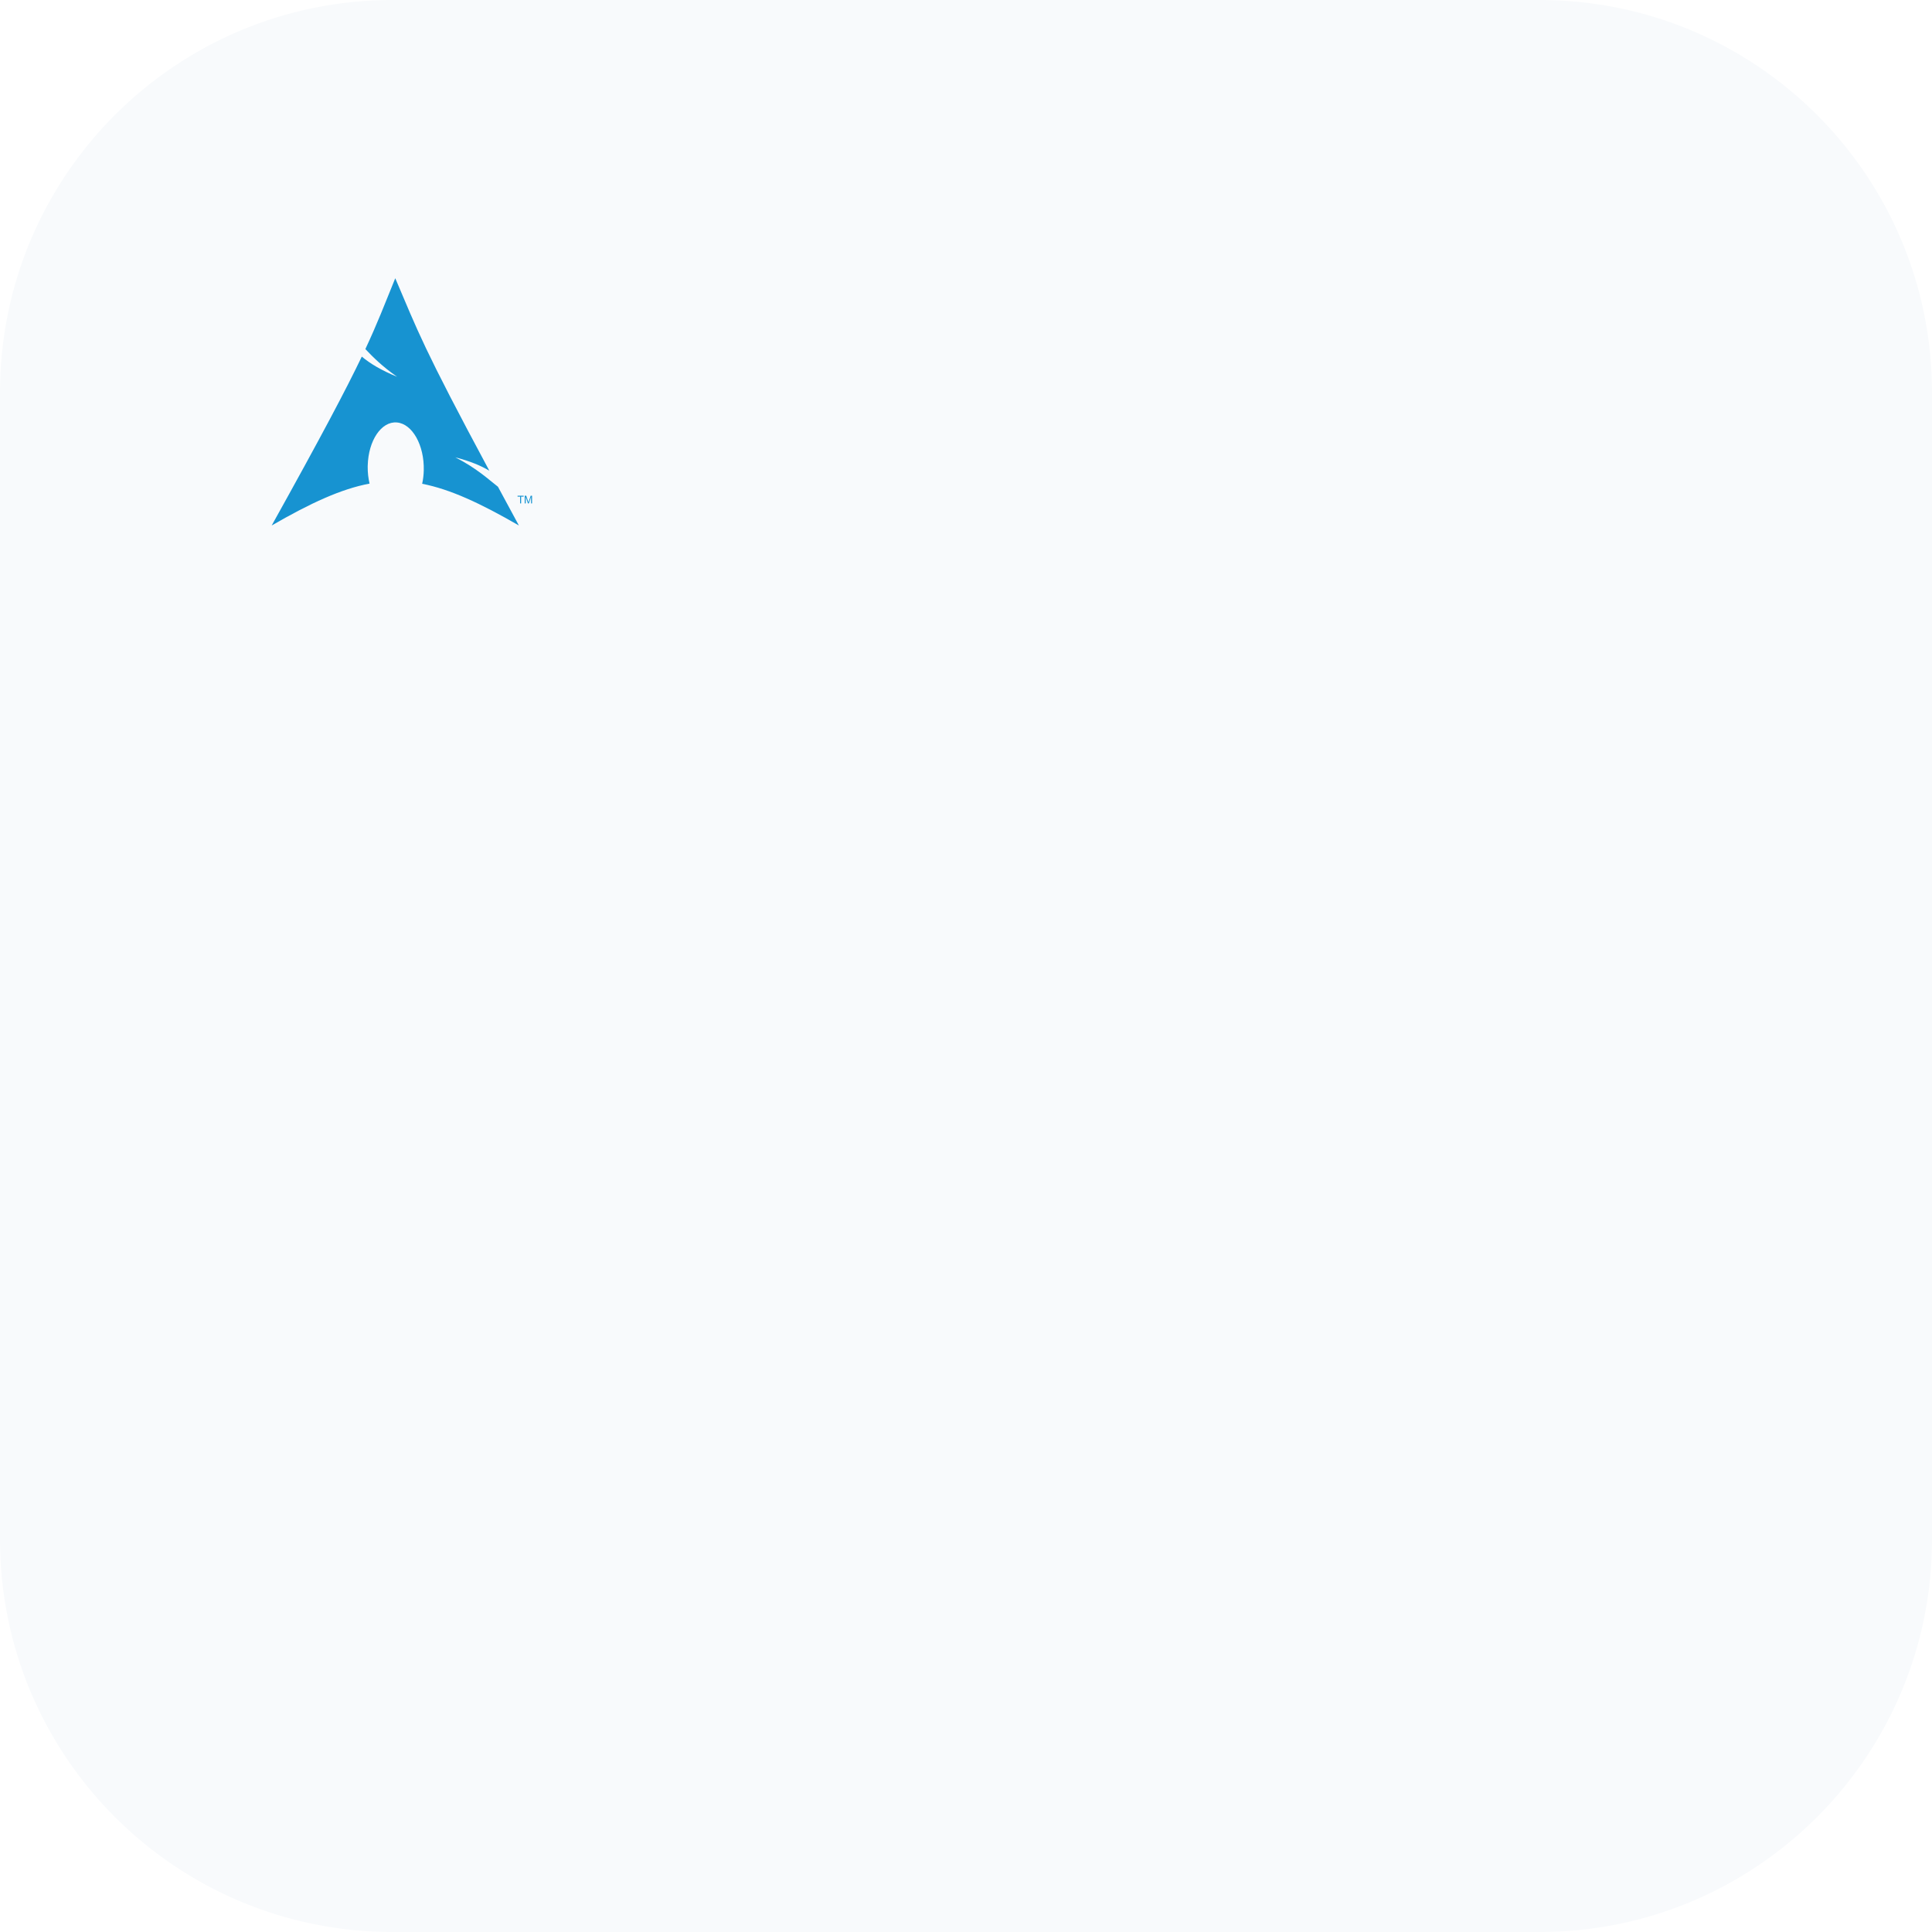
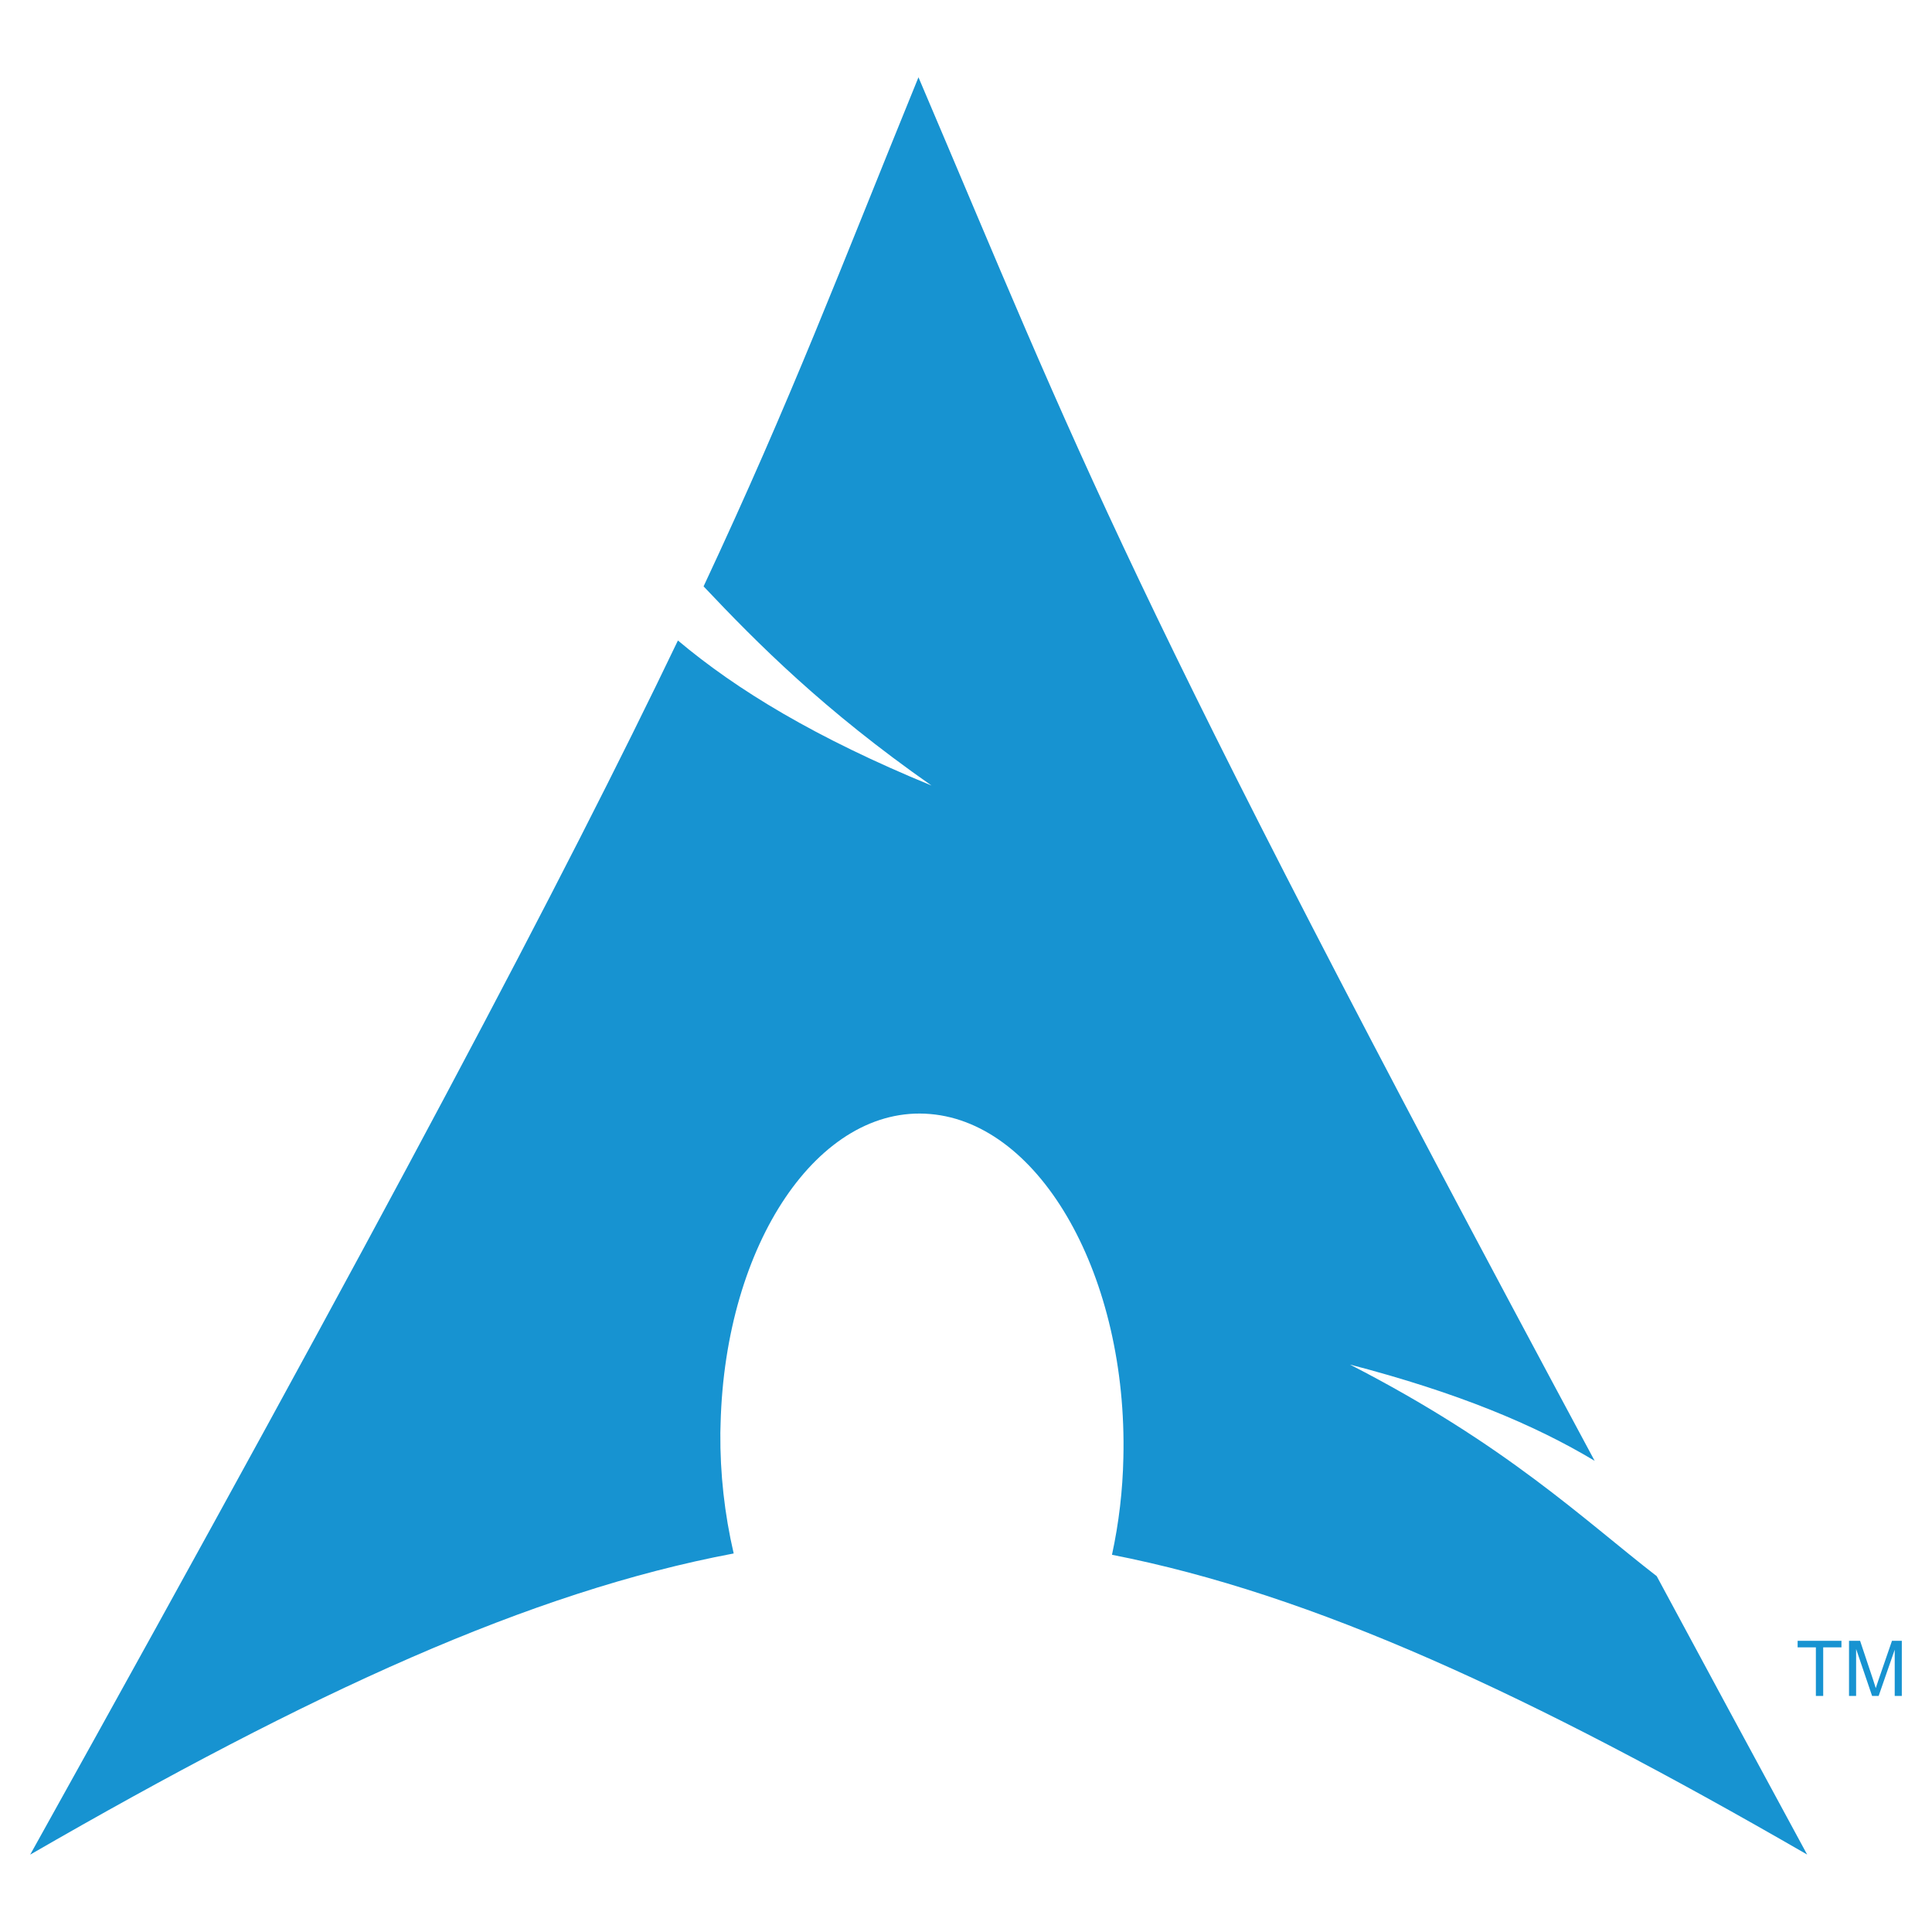
<svg xmlns="http://www.w3.org/2000/svg" viewBox="0 0 128 128" role="img">
-   <rect width="128" height="128" rx="26" fill="#f8fafc" />
-   <svg x="18" y="18" width="92" height="92" viewBox="0 0 128 128" preserveAspectRatio="xMidYMid meet">
+   <svg x="2" y="2" width="124" height="124" viewBox="0 0 24 24" preserveAspectRatio="xMidYMid meet">
    <path fill="#1793d1" d="M11.39.605C10.376 3.092 9.764 4.72 8.635 7.132c.693.734 1.543 1.589 2.923 2.554c-1.484-.61-2.496-1.224-3.252-1.86C6.86 10.842 4.596 15.138 0 23.395c3.612-2.085 6.412-3.37 9.021-3.862a6.6 6.6 0 0 1-.171-1.547l.003-.115c.058-2.315 1.261-4.095 2.687-3.973c1.426.12 2.534 2.096 2.478 4.409a6.5 6.5 0 0 1-.146 1.243c2.58.505 5.352 1.787 8.914 3.844c-.702-1.293-1.33-2.459-1.929-3.57c-.943-.73-1.926-1.682-3.933-2.713c1.38.359 2.367.772 3.137 1.234c-6.09-11.334-6.582-12.84-8.67-17.74zM22.898 21.36v-.623h-.234v-.084h.562v.084h-.234v.623h.331v-.707h.142l.167.5l.034.107l.038-.114l.17-.493H24v.707h-.091v-.593l-.206.593h-.084l-.205-.602v.602h-.091" />
  </svg>
</svg>
